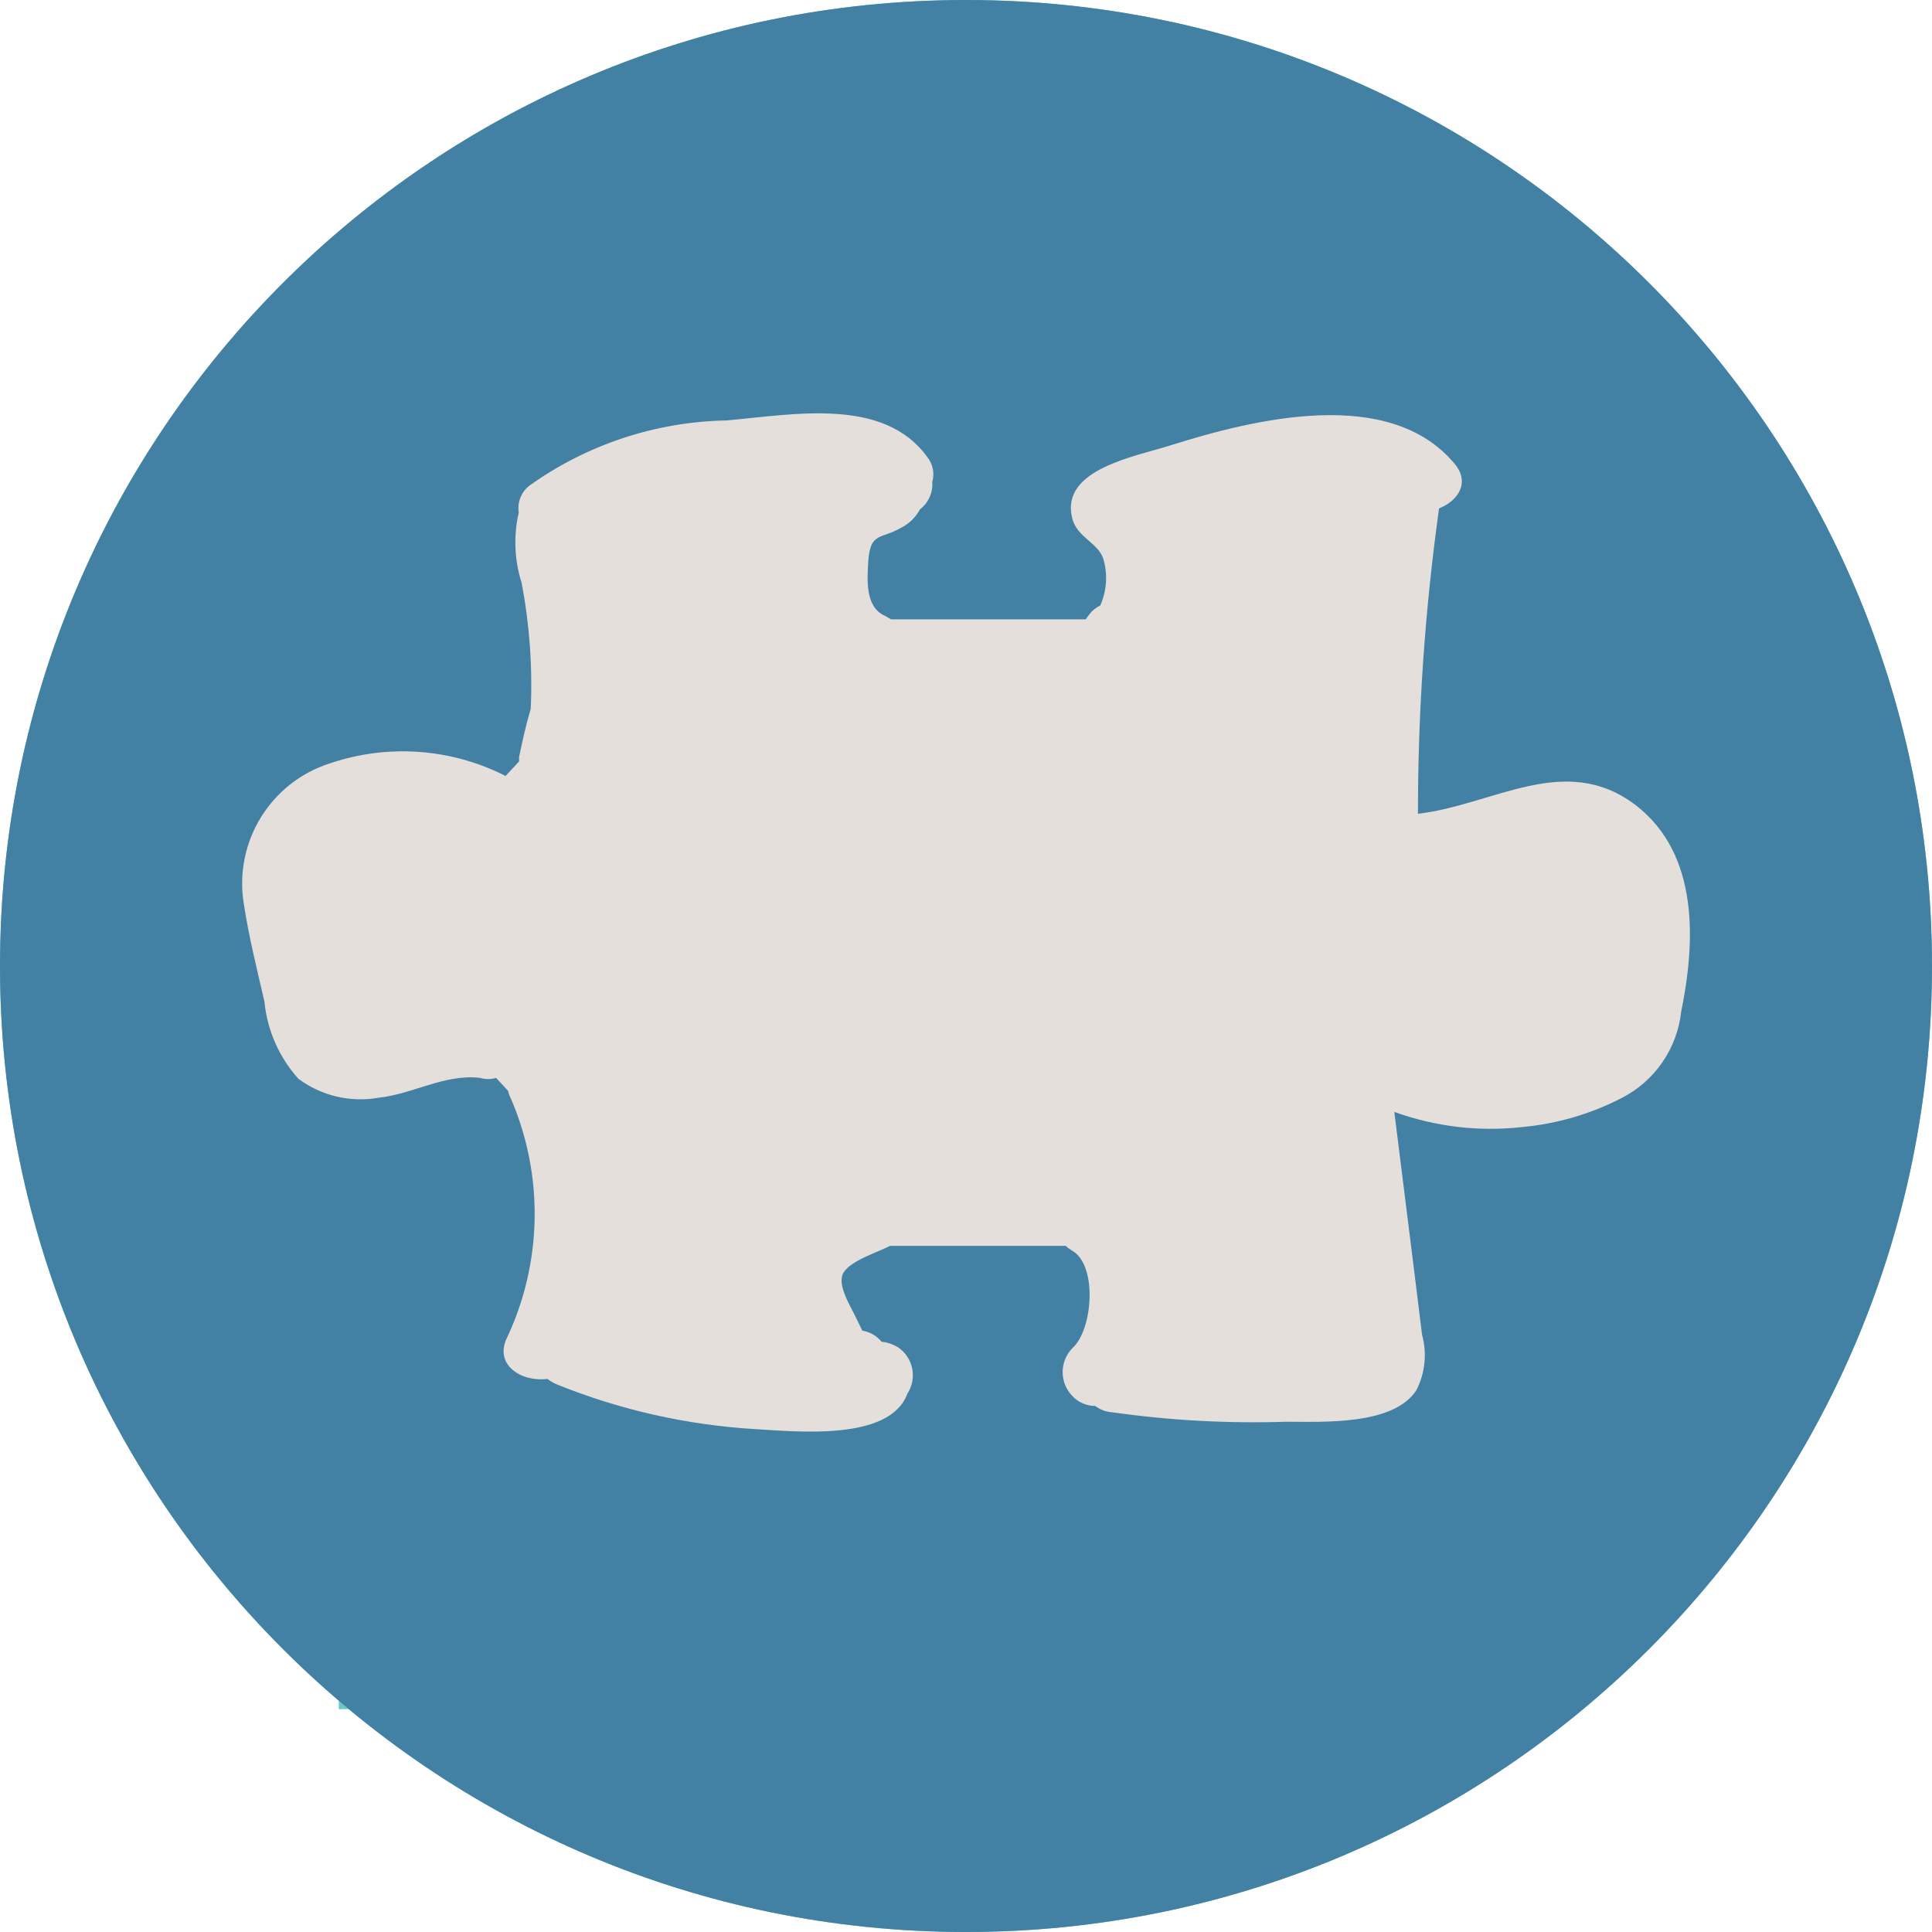
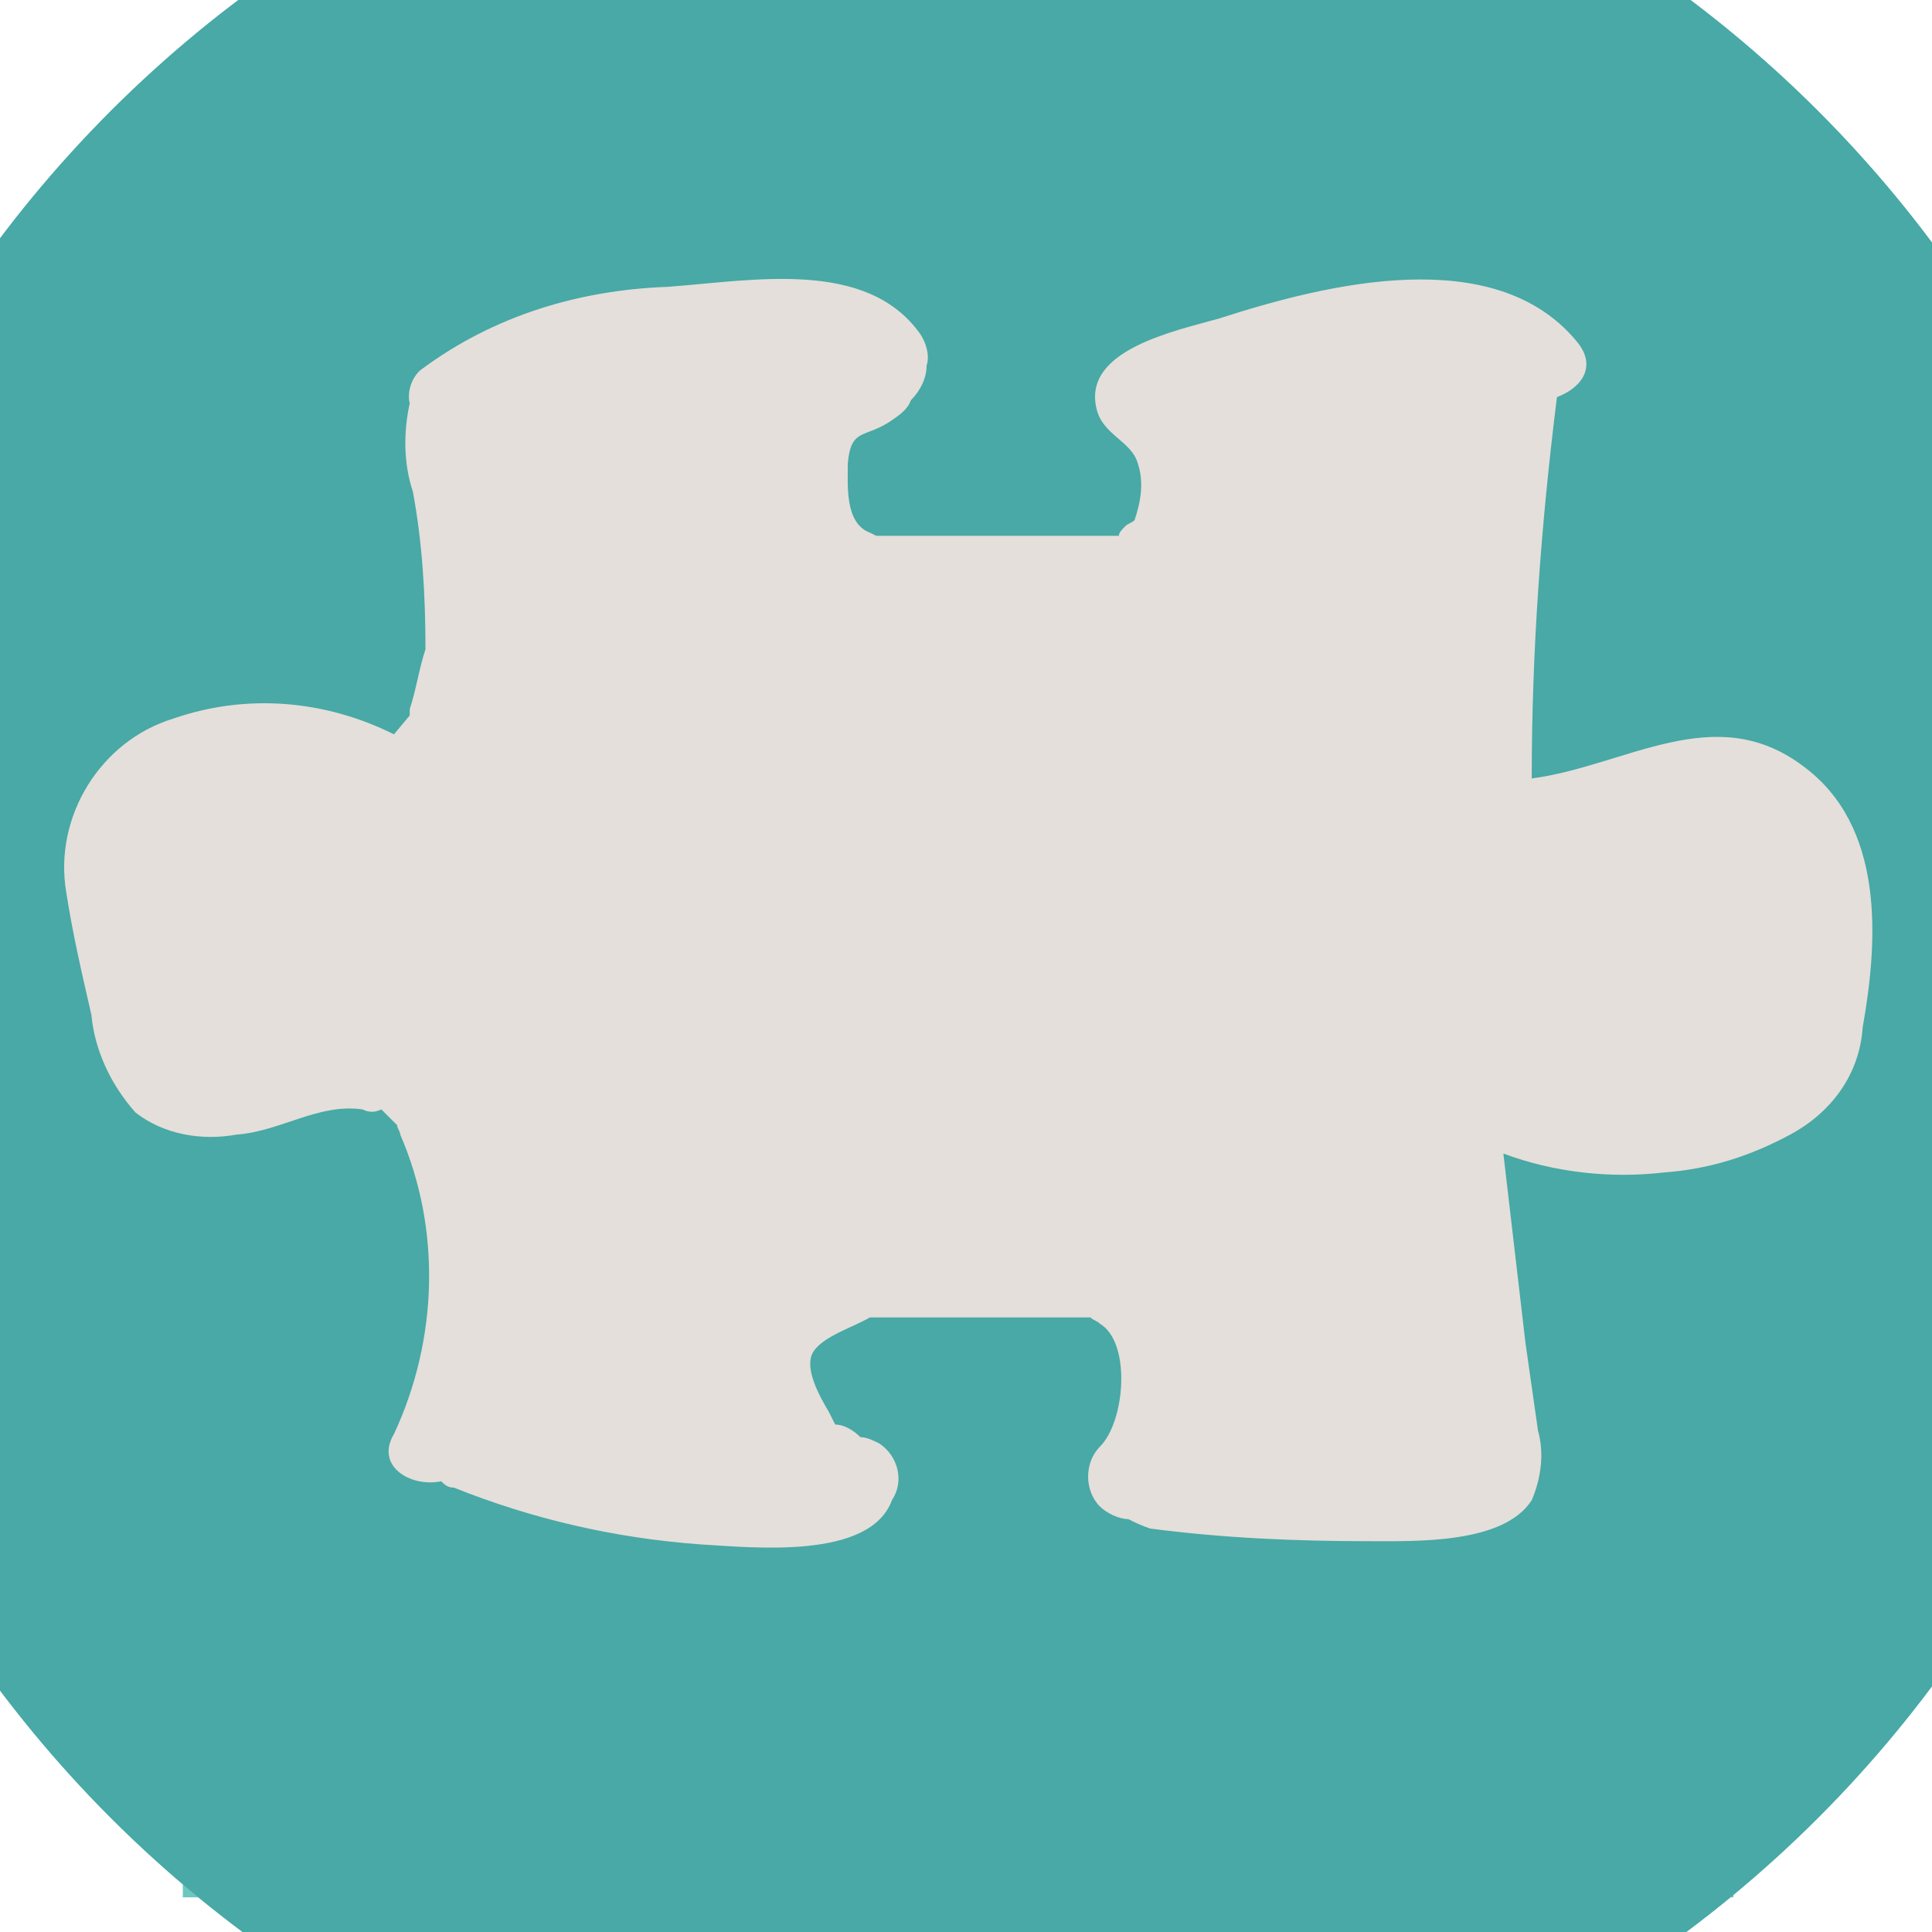
- <svg xmlns="http://www.w3.org/2000/svg" id="Layer_1" data-name="Layer 1" viewBox="0 0 61.3 61.3">
-   <defs>
-     <style>.cls-1{fill:#6dc7be;}.cls-2{fill:#e4dfda;}.cls-3{fill:#4281a4;}</style>
-   </defs>
-   <circle class="cls-1" cx="30.65" cy="30.65" r="30.65" />
-   <path class="cls-2" d="M683.05,536.43a2.65,2.65,0,0,0-1.56-2.66,63.56,63.56,0,0,0-6.15-2.73c-1-.38-2-.76-2.94-1.16-.55-.23-1.1-.46-1.65-.71l-.28-.16V526.2a2.83,2.83,0,0,0-.12-1l.33-.33a13.25,13.25,0,0,0,2.36-4.15c.18-.46.35-.94.52-1.42l.14-.11a3,3,0,0,0,1-3.68,41.67,41.67,0,0,0,.94-4.3c.44-2.9,0-6.68-2.47-8.83-1.18-1-2.46-1.15-3.91-1.56v-.09l-.23-.33A4,4,0,0,0,667.1,499c-6.6-2.33-13.26,3.08-13.86,9a19.85,19.85,0,0,0,.65,6.82,3,3,0,0,0-.47,1.93,3,3,0,0,0,.38,1.77,2.81,2.81,0,0,0,1.44,1.36c.53,1.84,1.26,3.62,2.81,4.6,0,.56,0,1.12,0,1.68a15.36,15.36,0,0,0,.15,2.15c-.63,1.56-2.55,1.93-4.25,2.26a45.94,45.94,0,0,0-6.54,1.83,2.22,2.22,0,0,0-.38.18,2.85,2.85,0,0,0-1.91,1.14,3.13,3.13,0,0,0-.74,4.38,3,3,0,0,0,.8.78c2.82,1.93,6.33,3,9.63,4a35.89,35.89,0,0,0,10.93,1.83c3.32,0,6.09-1.08,9.21-1.91s5.93-1.51,7.72-4.31A2.63,2.63,0,0,0,683.05,536.43Z" transform="translate(-632.99 -491.13)" />
-   <rect class="cls-1" x="10.75" y="45.55" width="39.36" height="8.68" />
-   <circle class="cls-3" cx="30.65" cy="30.65" r="30.65" />
-   <path class="cls-2" d="M684.88,516.67c-2.23-1.69-4.5,0-6.9.28a69.82,69.82,0,0,1,.67-9.69c.61-.24,1-.83.48-1.43-2.06-2.45-6.3-1.42-9-.57-1.13.36-3.51.76-3.12,2.31.15.63.86.78,1,1.34a2.13,2.13,0,0,1-.11,1.43h0a1.31,1.31,0,0,0-.27.19h0a2.35,2.35,0,0,0-.19.25h-6.18l-.19-.11c-.65-.28-.56-1.19-.53-1.75.07-.91.39-.67,1.05-1.05a1.38,1.38,0,0,0,.59-.58,1,1,0,0,0,.39-.87.87.87,0,0,0-.16-.79c-1.38-1.91-4.23-1.35-6.37-1.16a11.11,11.11,0,0,0-6.24,2.06.9.9,0,0,0-.35.86,4.22,4.22,0,0,0,.09,2.23,17.32,17.32,0,0,1,.29,4c-.15.5-.26,1-.37,1.53v.14l-.43.46a7.19,7.19,0,0,0-5.57-.4,4,4,0,0,0-2.74,4.42c.16,1.06.42,2.1.66,3.14a4.28,4.28,0,0,0,1.08,2.45,3.3,3.3,0,0,0,2.54.6c1.11-.12,2.09-.76,3.22-.63a.89.89,0,0,0,.51,0l.38.41a1.08,1.08,0,0,0,.1.27,9.24,9.24,0,0,1-.15,7.6c-.38.84.49,1.38,1.3,1.27a1.09,1.09,0,0,0,.31.18,19.94,19.94,0,0,0,6.22,1.41c1.37.08,4.33.4,4.89-1.12a1.07,1.07,0,0,0-.31-1.48,1.28,1.28,0,0,0-.51-.17,1,1,0,0,0-.61-.35l-.17-.35c-.2-.43-.66-1.12-.42-1.5s1.06-.63,1.47-.84h5.57a1.53,1.53,0,0,0,.22.16c.8.47.64,2.51,0,3.08a1.09,1.09,0,0,0,0,1.53,1,1,0,0,0,.72.31,1,1,0,0,0,.54.2,31.89,31.89,0,0,0,5.52.3c1.18,0,3.4.12,4.13-1a2.44,2.44,0,0,0,.18-1.76l-.28-2.27-.6-4.8a9,9,0,0,0,4.06.48,8.6,8.6,0,0,0,3.17-.93,3.5,3.5,0,0,0,1.87-2.72C686.77,521.09,686.94,518.25,684.88,516.67Z" transform="translate(-632.99 -491.13)" />
+ <svg xmlns="http://www.w3.org/2000/svg" version="1.1" id="Layer_1" x="0px" y="0px" viewBox="0 0 61.3 61.3" style="enable-background:new 0 0 61.3 61.3;" xml:space="preserve">
+   <style type="text/css">
+ 	.st0{fill:#6DC7BE;}
+ 	.st1{fill:#E4DFDA;}
+ 	.st2{fill:#48A9A6;enable-background:new    ;}
+ </style>
+   <circle class="st0" cx="30.6" cy="30.6" r="38.3" />
+   <path class="st1" d="M54.9,49c0.1-1.4-0.7-2.7-1.9-3.3c-2.5-1.3-5.1-2.4-7.7-3.4c-1.3-0.5-2.5-1-3.7-1.4c-0.7-0.3-1.4-0.6-2.1-0.9  l-0.4-0.2v-3.5c0-0.4,0-0.8-0.1-1.3l0.4-0.4c1.3-1.5,2.3-3.3,2.9-5.2c0.2-0.6,0.4-1.2,0.7-1.8l0.2-0.1c1.5-1,2-3,1.3-4.6  c0.5-1.8,0.9-3.6,1.2-5.4c0.6-3.6,0-8.3-3.1-11c-1.5-1.3-3.1-1.4-4.9-1.9V4.3l-0.3-0.4c-0.6-0.8-1.4-1.4-2.4-1.8  C26.7-0.7,18.4,6,17.6,13.4c-0.2,2.9,0,5.8,0.8,8.5c-0.5,0.7-0.7,1.6-0.6,2.4c-0.1,0.8,0.1,1.5,0.5,2.2c0.4,0.8,1,1.4,1.8,1.7  c0.7,2.3,1.6,4.5,3.5,5.7c0,0.7,0,1.4,0,2.1c0,0.9,0.1,1.8,0.2,2.7c-0.8,1.9-3.2,2.4-5.3,2.8c-2.8,0.6-5.5,1.3-8.2,2.3  c-0.2,0.1-0.3,0.1-0.5,0.2c-1,0.1-1.8,0.6-2.4,1.4c-1.8,1.2-2.2,3.7-0.9,5.5c0,0,0,0,0,0c0.3,0.4,0.6,0.7,1,1c3.5,2.4,7.9,3.8,12,5  c4.4,1.5,9,2.2,13.7,2.3c4.2,0,7.6-1.4,11.5-2.4s7.4-1.9,9.6-5.4C54.9,50.8,55.1,49.8,54.9,49z" />
+   <rect x="5.8" y="49.3" class="st0" width="49.2" height="10.9" />
+   <circle class="st2" cx="30.6" cy="30.6" r="38.3" />
+   <path class="st1" d="M57.2,24.3c-2.8-2.1-5.6,0-8.6,0.4c0-4.1,0.3-8.1,0.8-12.1c0.8-0.3,1.3-1,0.6-1.8c-2.6-3.1-7.9-1.8-11.3-0.7  c-1.4,0.4-4.4,1-3.9,2.9c0.2,0.8,1.1,1,1.3,1.7c0.2,0.6,0.1,1.2-0.1,1.8l0,0c-0.1,0.1-0.2,0.1-0.3,0.2l0,0c-0.1,0.1-0.2,0.2-0.2,0.3  h-7.7l-0.2-0.1c-0.8-0.3-0.7-1.5-0.7-2.2c0.1-1.1,0.5-0.8,1.3-1.3c0.3-0.2,0.6-0.4,0.7-0.7c0.3-0.3,0.5-0.7,0.5-1.1  c0.1-0.3,0-0.7-0.2-1c-1.7-2.4-5.3-1.7-8-1.5c-2.8,0.1-5.5,0.9-7.8,2.6c-0.3,0.2-0.5,0.7-0.4,1.1c-0.2,0.9-0.2,1.9,0.1,2.8  c0.3,1.6,0.4,3.3,0.4,5c-0.2,0.6-0.3,1.3-0.5,1.9v0.2l-0.5,0.6c-2.2-1.1-4.7-1.3-7-0.5c-2.3,0.7-3.8,3.1-3.4,5.5  c0.2,1.3,0.5,2.6,0.8,3.9c0.1,1.1,0.6,2.2,1.4,3.1c0.9,0.7,2.1,0.9,3.2,0.7c1.4-0.1,2.6-1,4-0.8c0.2,0.1,0.4,0.1,0.6,0l0.5,0.5  c0,0.1,0.1,0.2,0.1,0.3c1.3,3,1.2,6.5-0.2,9.5C11.9,46.5,13,47.2,14,47c0.1,0.1,0.2,0.2,0.4,0.2c2.5,1,5.1,1.6,7.8,1.8  c1.7,0.1,5.4,0.5,6.1-1.4c0.4-0.6,0.2-1.4-0.4-1.8c-0.2-0.1-0.4-0.2-0.6-0.2c-0.2-0.2-0.5-0.4-0.8-0.4l-0.2-0.4  c-0.3-0.5-0.8-1.4-0.5-1.9s1.3-0.8,1.8-1.1h7c0.1,0.1,0.2,0.1,0.3,0.2c1,0.6,0.8,3.1,0,3.9c-0.5,0.5-0.5,1.4,0,1.9  c0.2,0.2,0.6,0.4,0.9,0.4c0.2,0.1,0.4,0.2,0.7,0.3c2.3,0.3,4.6,0.4,6.9,0.4c1.5,0,4.3,0.1,5.2-1.3c0.3-0.7,0.4-1.5,0.2-2.2l-0.4-2.8  l-0.7-6c1.6,0.6,3.4,0.8,5.1,0.6c1.4-0.1,2.7-0.5,4-1.2c1.3-0.7,2.2-1.9,2.3-3.4C59.6,29.8,59.8,26.2,57.2,24.3z" />
</svg>
